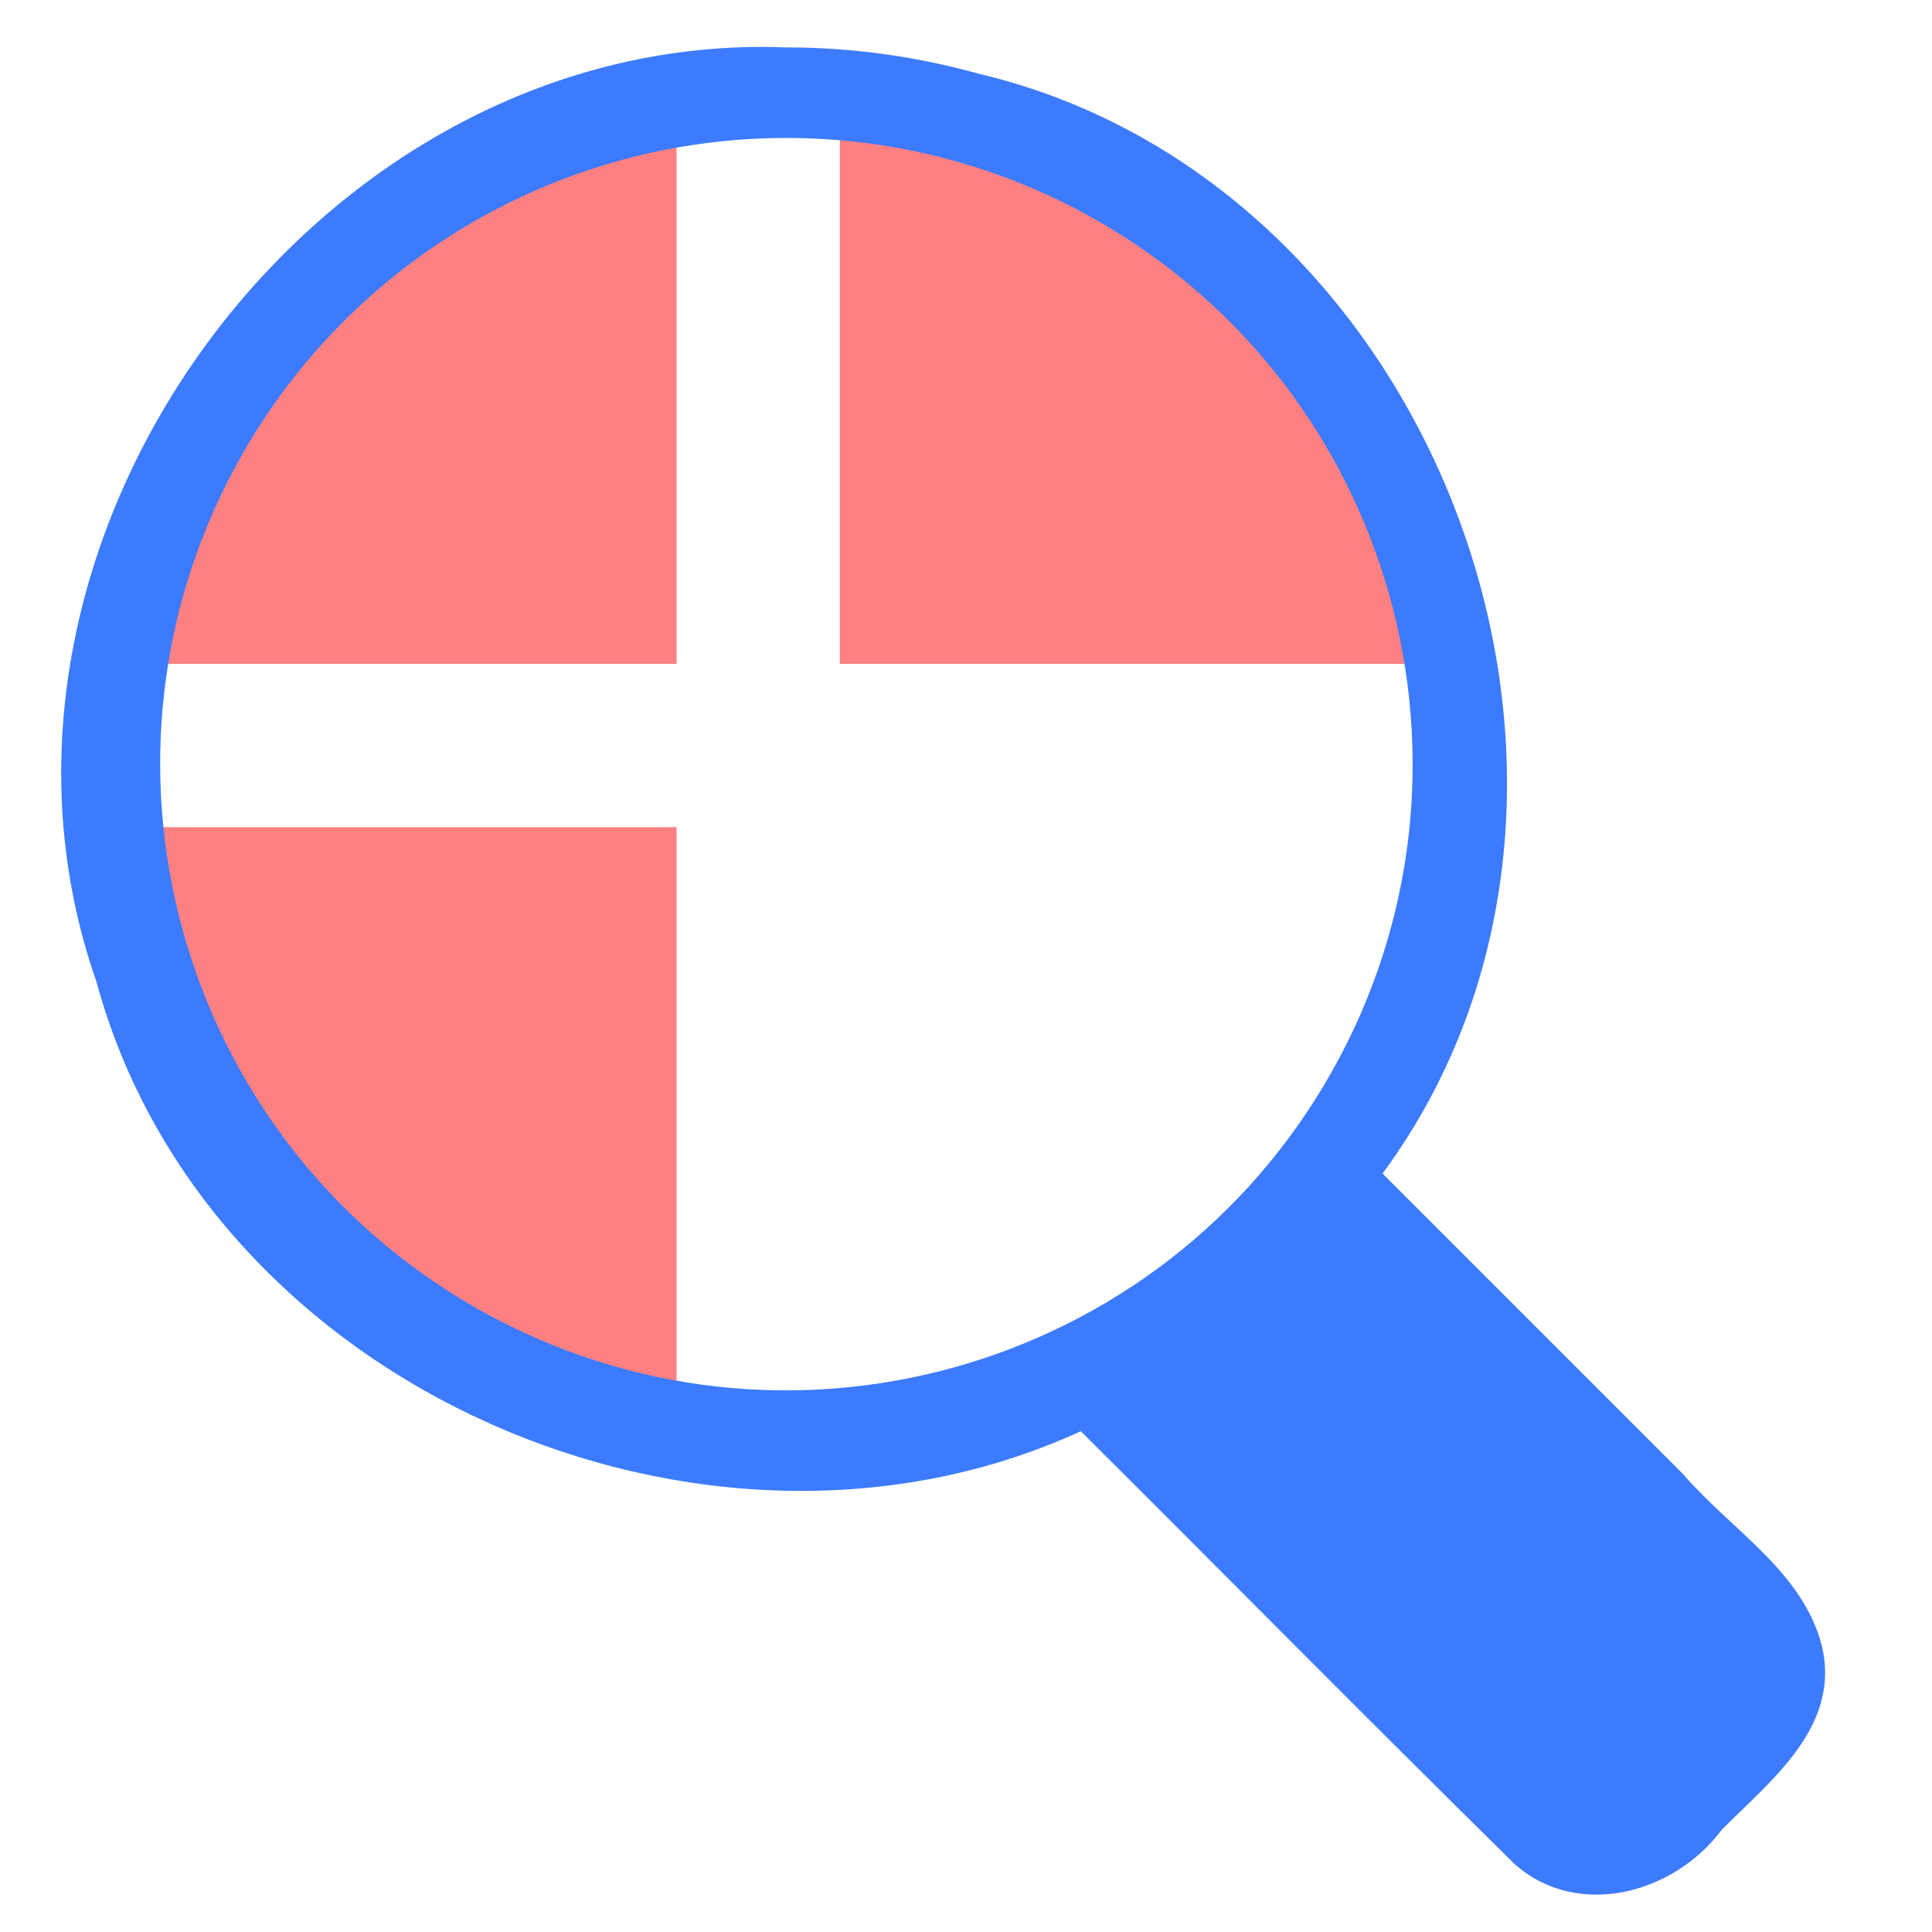
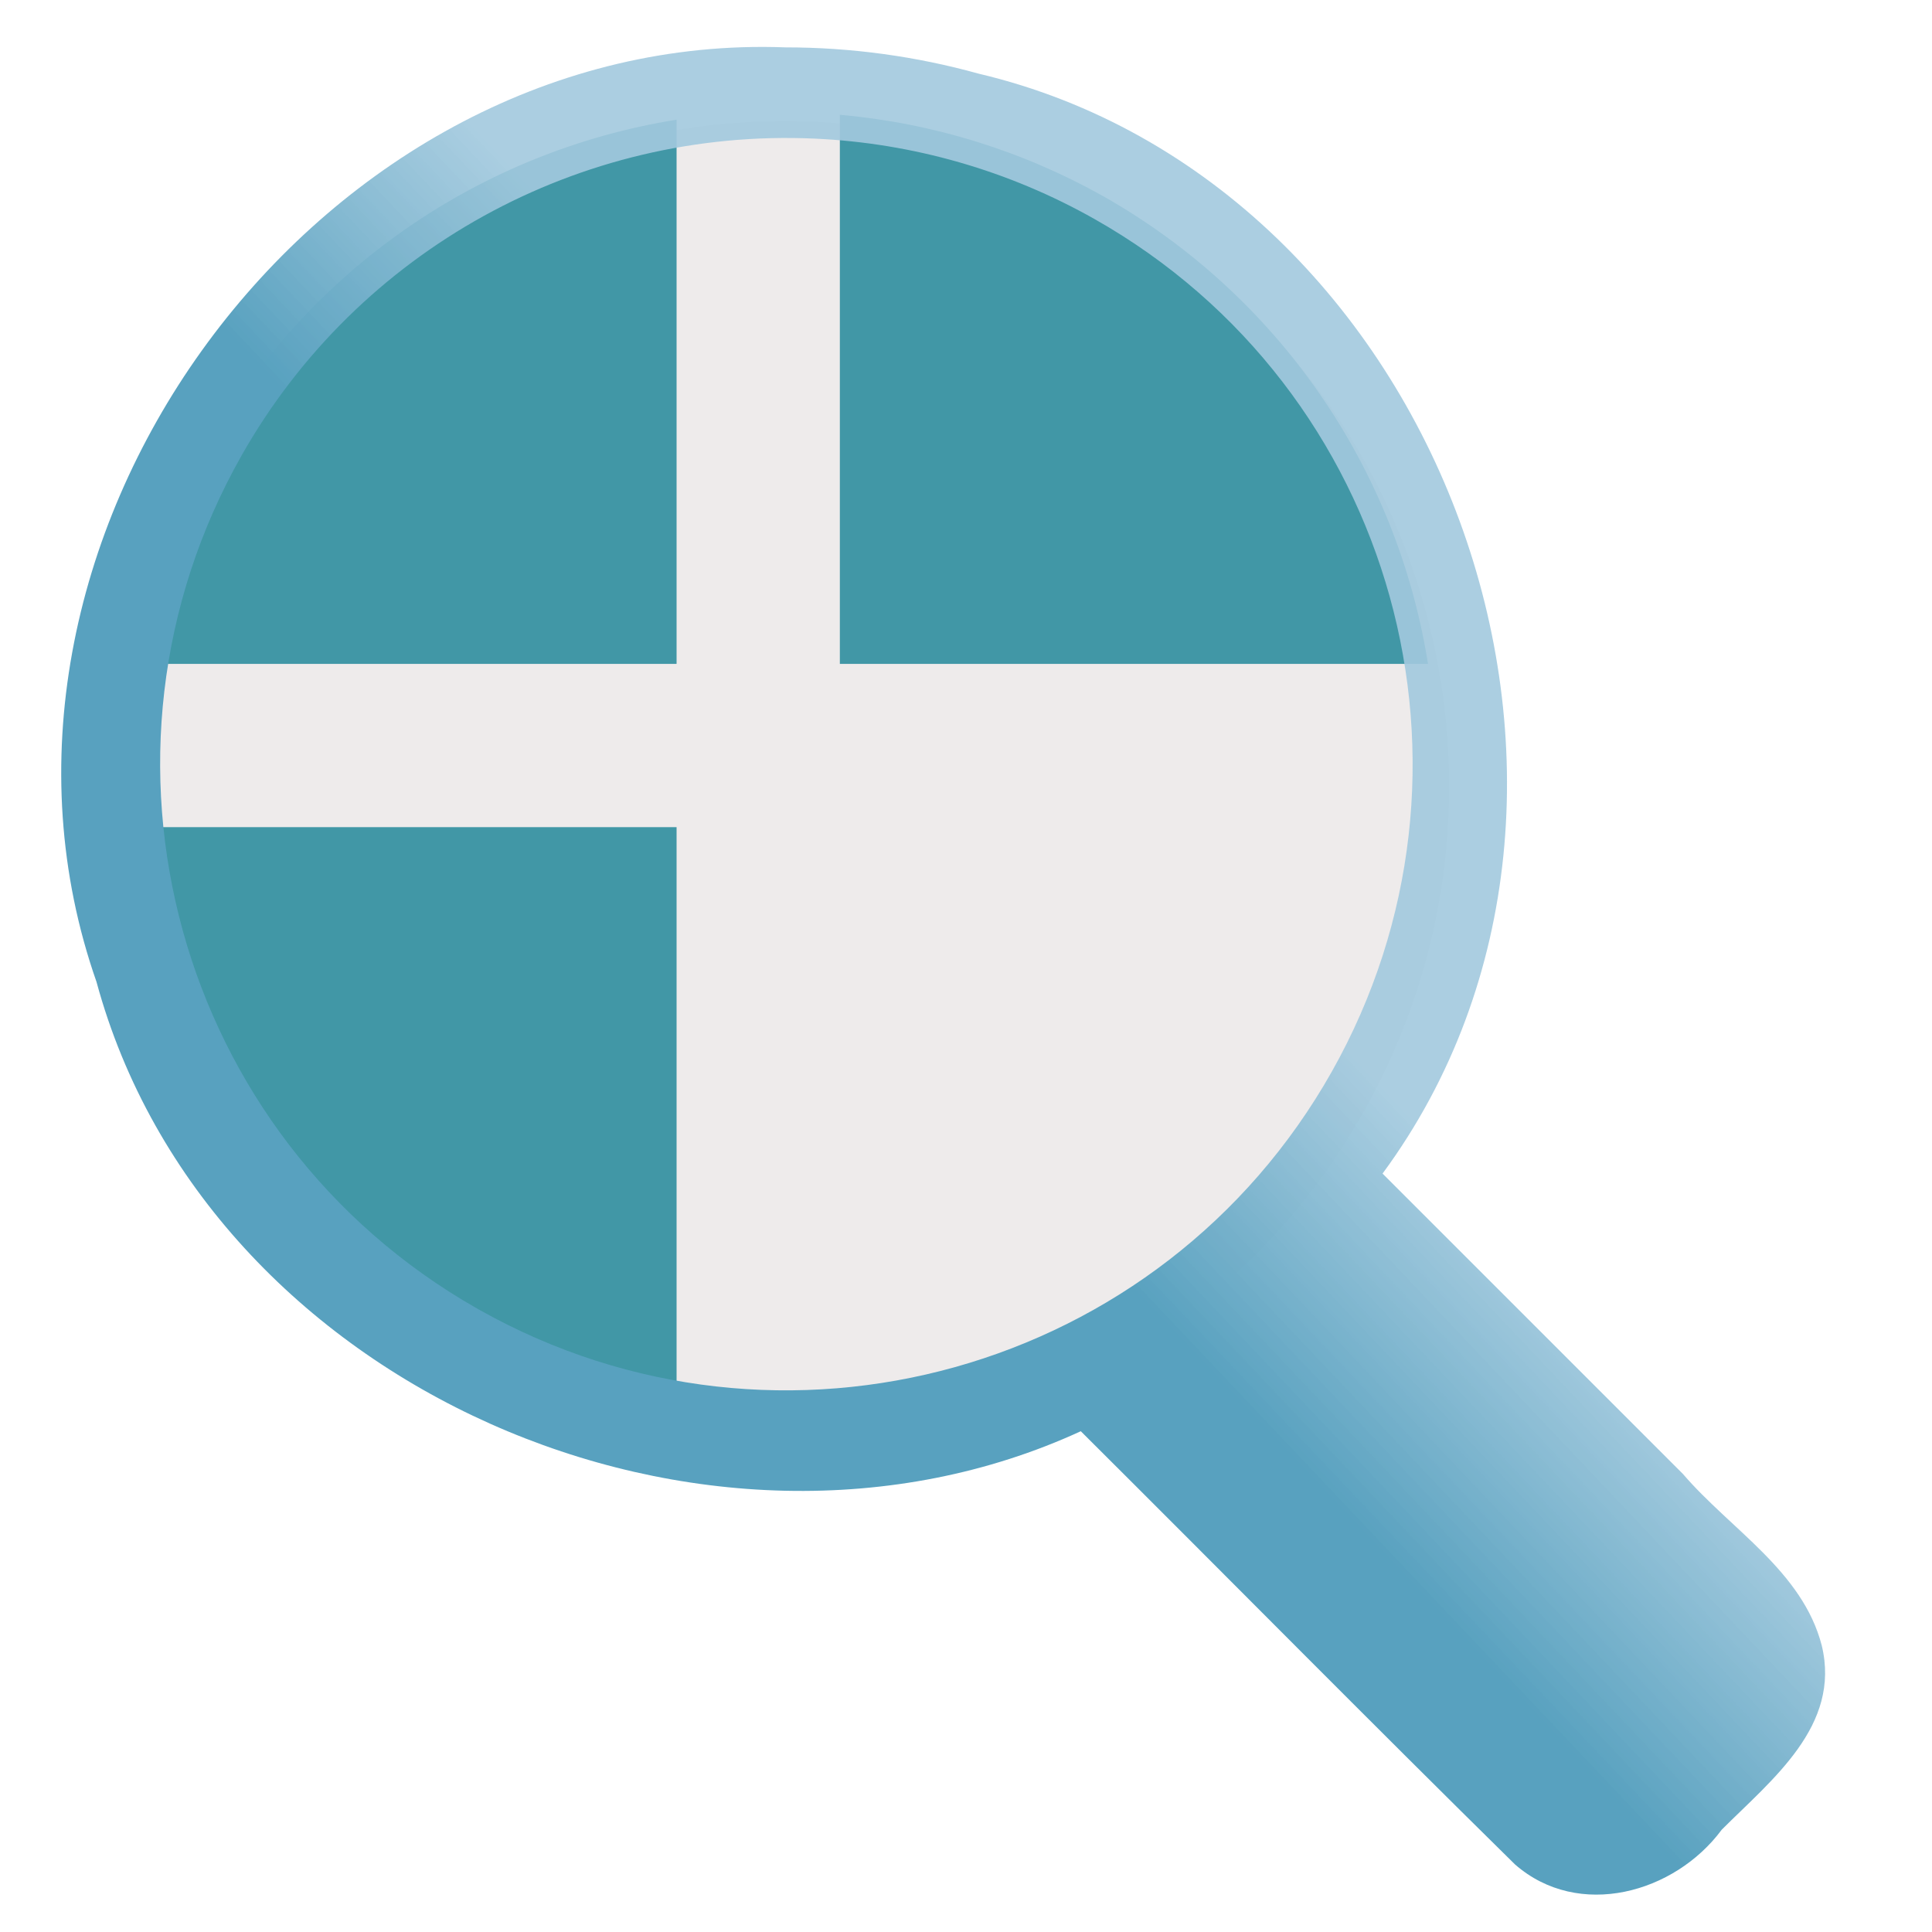
<svg xmlns="http://www.w3.org/2000/svg" viewBox="0 0 355 355">
-   <path fill="#ff8080" d="m 154.32,21.09 v 100.89 h 108.07 C 256.62,85.76 234.66,54.13 202.73,36.06 187.84,27.7 171.34,22.59 154.32,21.09 Z m -30,0.9 C 88.2,27.78 56.66,49.67 38.6,81.48 31.5,94.03 26.72,107.75 24.46,121.99 h 99.86 z M 23.55,151.99 c 3.58,39.19 26.07,74.17 60.24,93.69 l 0.57,0.32 c 12.4,6.94 25.93,11.62 39.96,13.85 V 151.99 Z" />
-   <path fill="#3c7bff" d="M 140.35,8.62 C 56.27,8.37 -10.24,100.62 17.73,180.42 38.06,255.26 129.99,294.54 198.59,262.98 225.22,289.49 251.61,316.24 278.38,342.59 290.08,352.82 307.74,347.85 316.36,336.21 325.53,327.02 338.33,317.14 334.74,302.34 331.19,288.67 318.02,281.07 309.24,270.84 290.84,252.44 272.44,234.04 254.04,215.64 305.83,145.35 264.78,33.62 179.82,13.54 168.29,10.33 156.32,8.7 144.36,8.71 143.02,8.65 141.68,8.63 140.35,8.62 Z m 9.36,16.85 a 115.05,115.05 0 0 1 51.43,14.79 115.05,115.05 0 0 1 43.58,156.65 115.05,115.05 0 0 1 -156.59,43.79 l -0.54,-0.31 A 115.05,115.05 0 0 1 44.43,83.63 115.05,115.05 0 0 1 149.71,25.47 Z" />
+   <defs>
+     <linearGradient id="dezoomify-glass" gradientUnits="userSpaceOnUse" x1="251.056" y1="282.412" x2="293.921" y2="241.857">
+       <stop offset="0" stop-color="#58a1bf" />
+       <stop offset="1" stop-color="#a2c9de" stop-opacity="0.906" />
+     </linearGradient>
+   </defs>
+   <path fill="#6c5353" fill-opacity="0.116" transform="translate(0,-698.0315)" d="M 83.711,948.581 A 122.14,122.14 0 0 1 37.901,782.156 122.14,122.14 0 0 1 204.264,736.121 122.14,122.14 0 0 1 250.524,902.421 122.14,122.14 0 0 1 84.288,948.907" />
+   <path fill="#4197a6" d="m 154.32,21.092 0,100.895 108.074,0 C 256.624,85.756 234.662,54.129 202.732,36.062 187.839,27.697 171.336,22.594 154.32,21.092 Z m -30,0.9 C 88.197,27.781 56.66,49.667 38.598,81.48 31.502,94.028 26.715,107.748 24.465,121.986 l 99.855,0 z M 23.551,151.986 c 3.576,39.194 26.066,74.172 60.242,93.691 L 84.363,246 c 12.398,6.936 25.926,11.624 39.957,13.85 l 0,-107.863 z" />
+   <path fill="url(#dezoomify-glass)" d="M 140.346 8.623 C 56.271 8.374 -10.235 100.616 17.734 180.424 C 38.056 255.259 129.993 294.543 198.594 262.984 C 225.218 289.488 251.608 316.237 278.379 342.586 C 290.082 352.816 307.738 347.852 316.355 336.213 C 325.526 327.015 338.331 317.142 334.738 302.336 C 331.186 288.667 318.024 281.069 309.242 270.844 C 290.842 252.444 272.441 234.043 254.041 215.643 C 305.833 145.353 264.778 33.617 179.82 13.535 C 168.292 10.332 156.325 8.703 144.363 8.705 C 143.02 8.654 141.68 8.627 140.346 8.623 z M 149.707 25.471 A 115.051 115.051 0 0 1 201.139 40.262 A 115.051 115.051 0 0 1 244.715 196.91 A 115.051 115.051 0 0 1 88.125 240.699 L 87.582 240.391 A 115.051 115.051 0 0 1 44.43 83.625 A 115.051 115.051 0 0 1 149.707 25.471 z " />
</svg>
